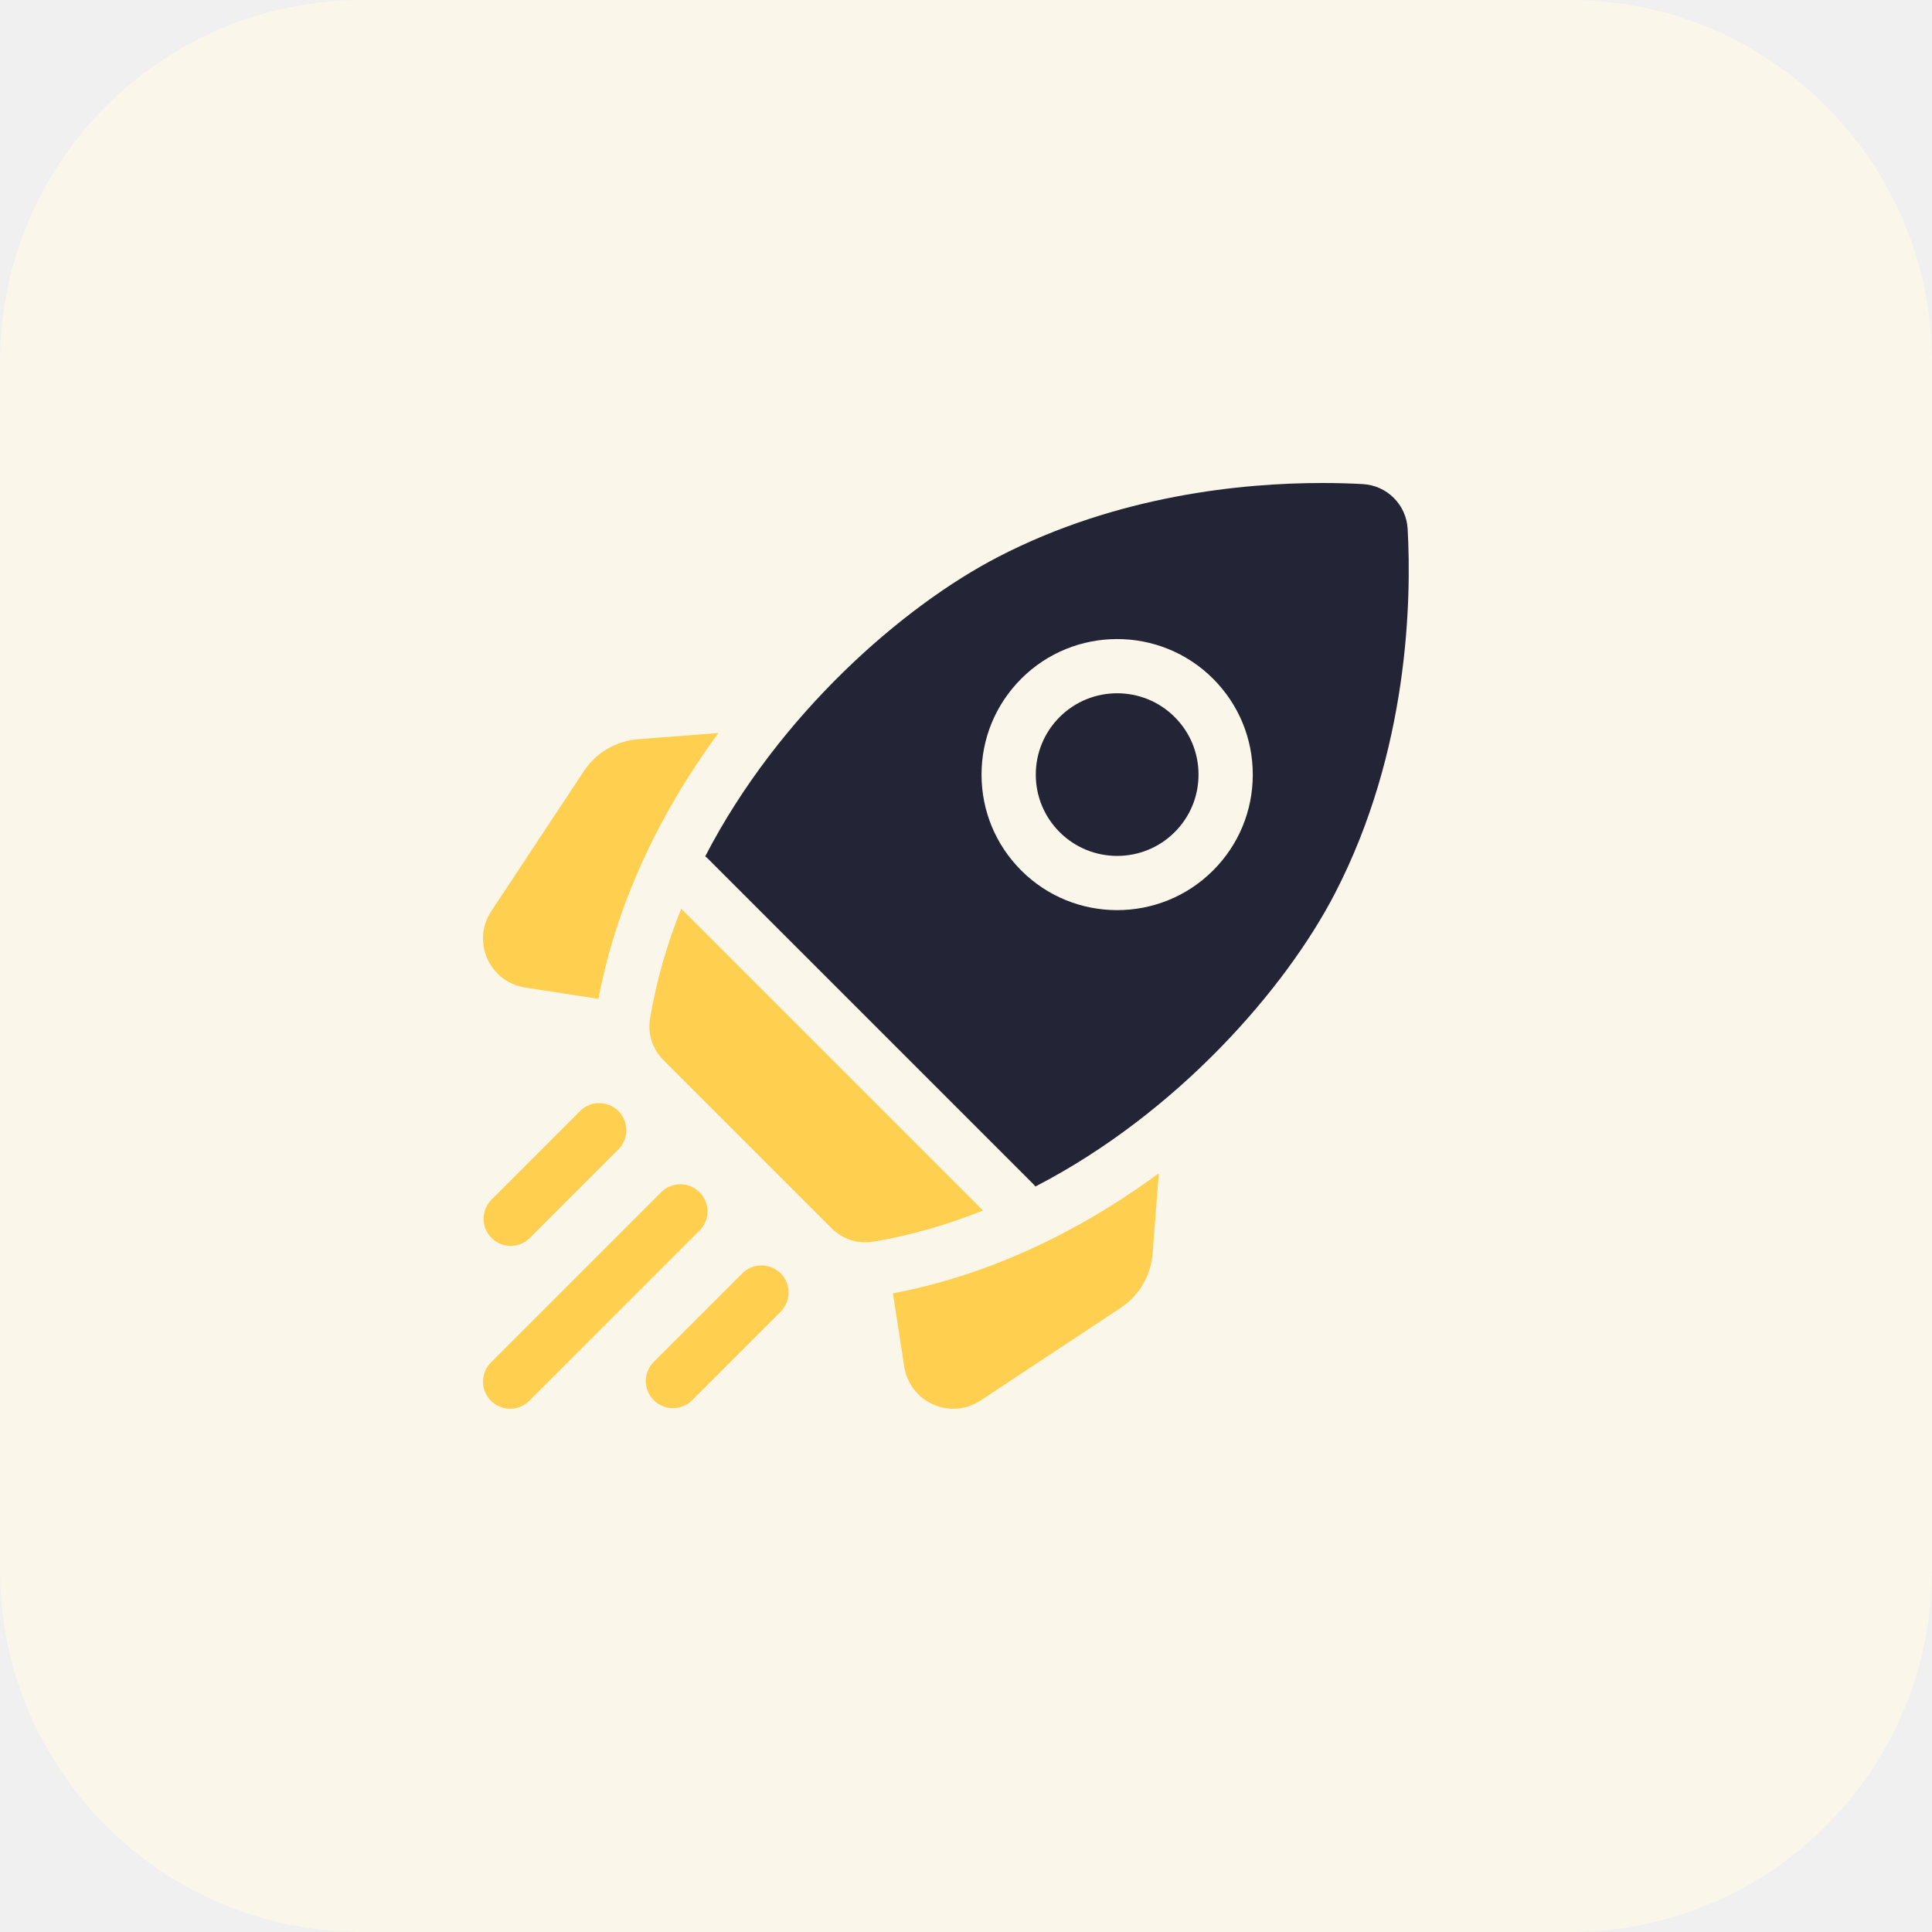
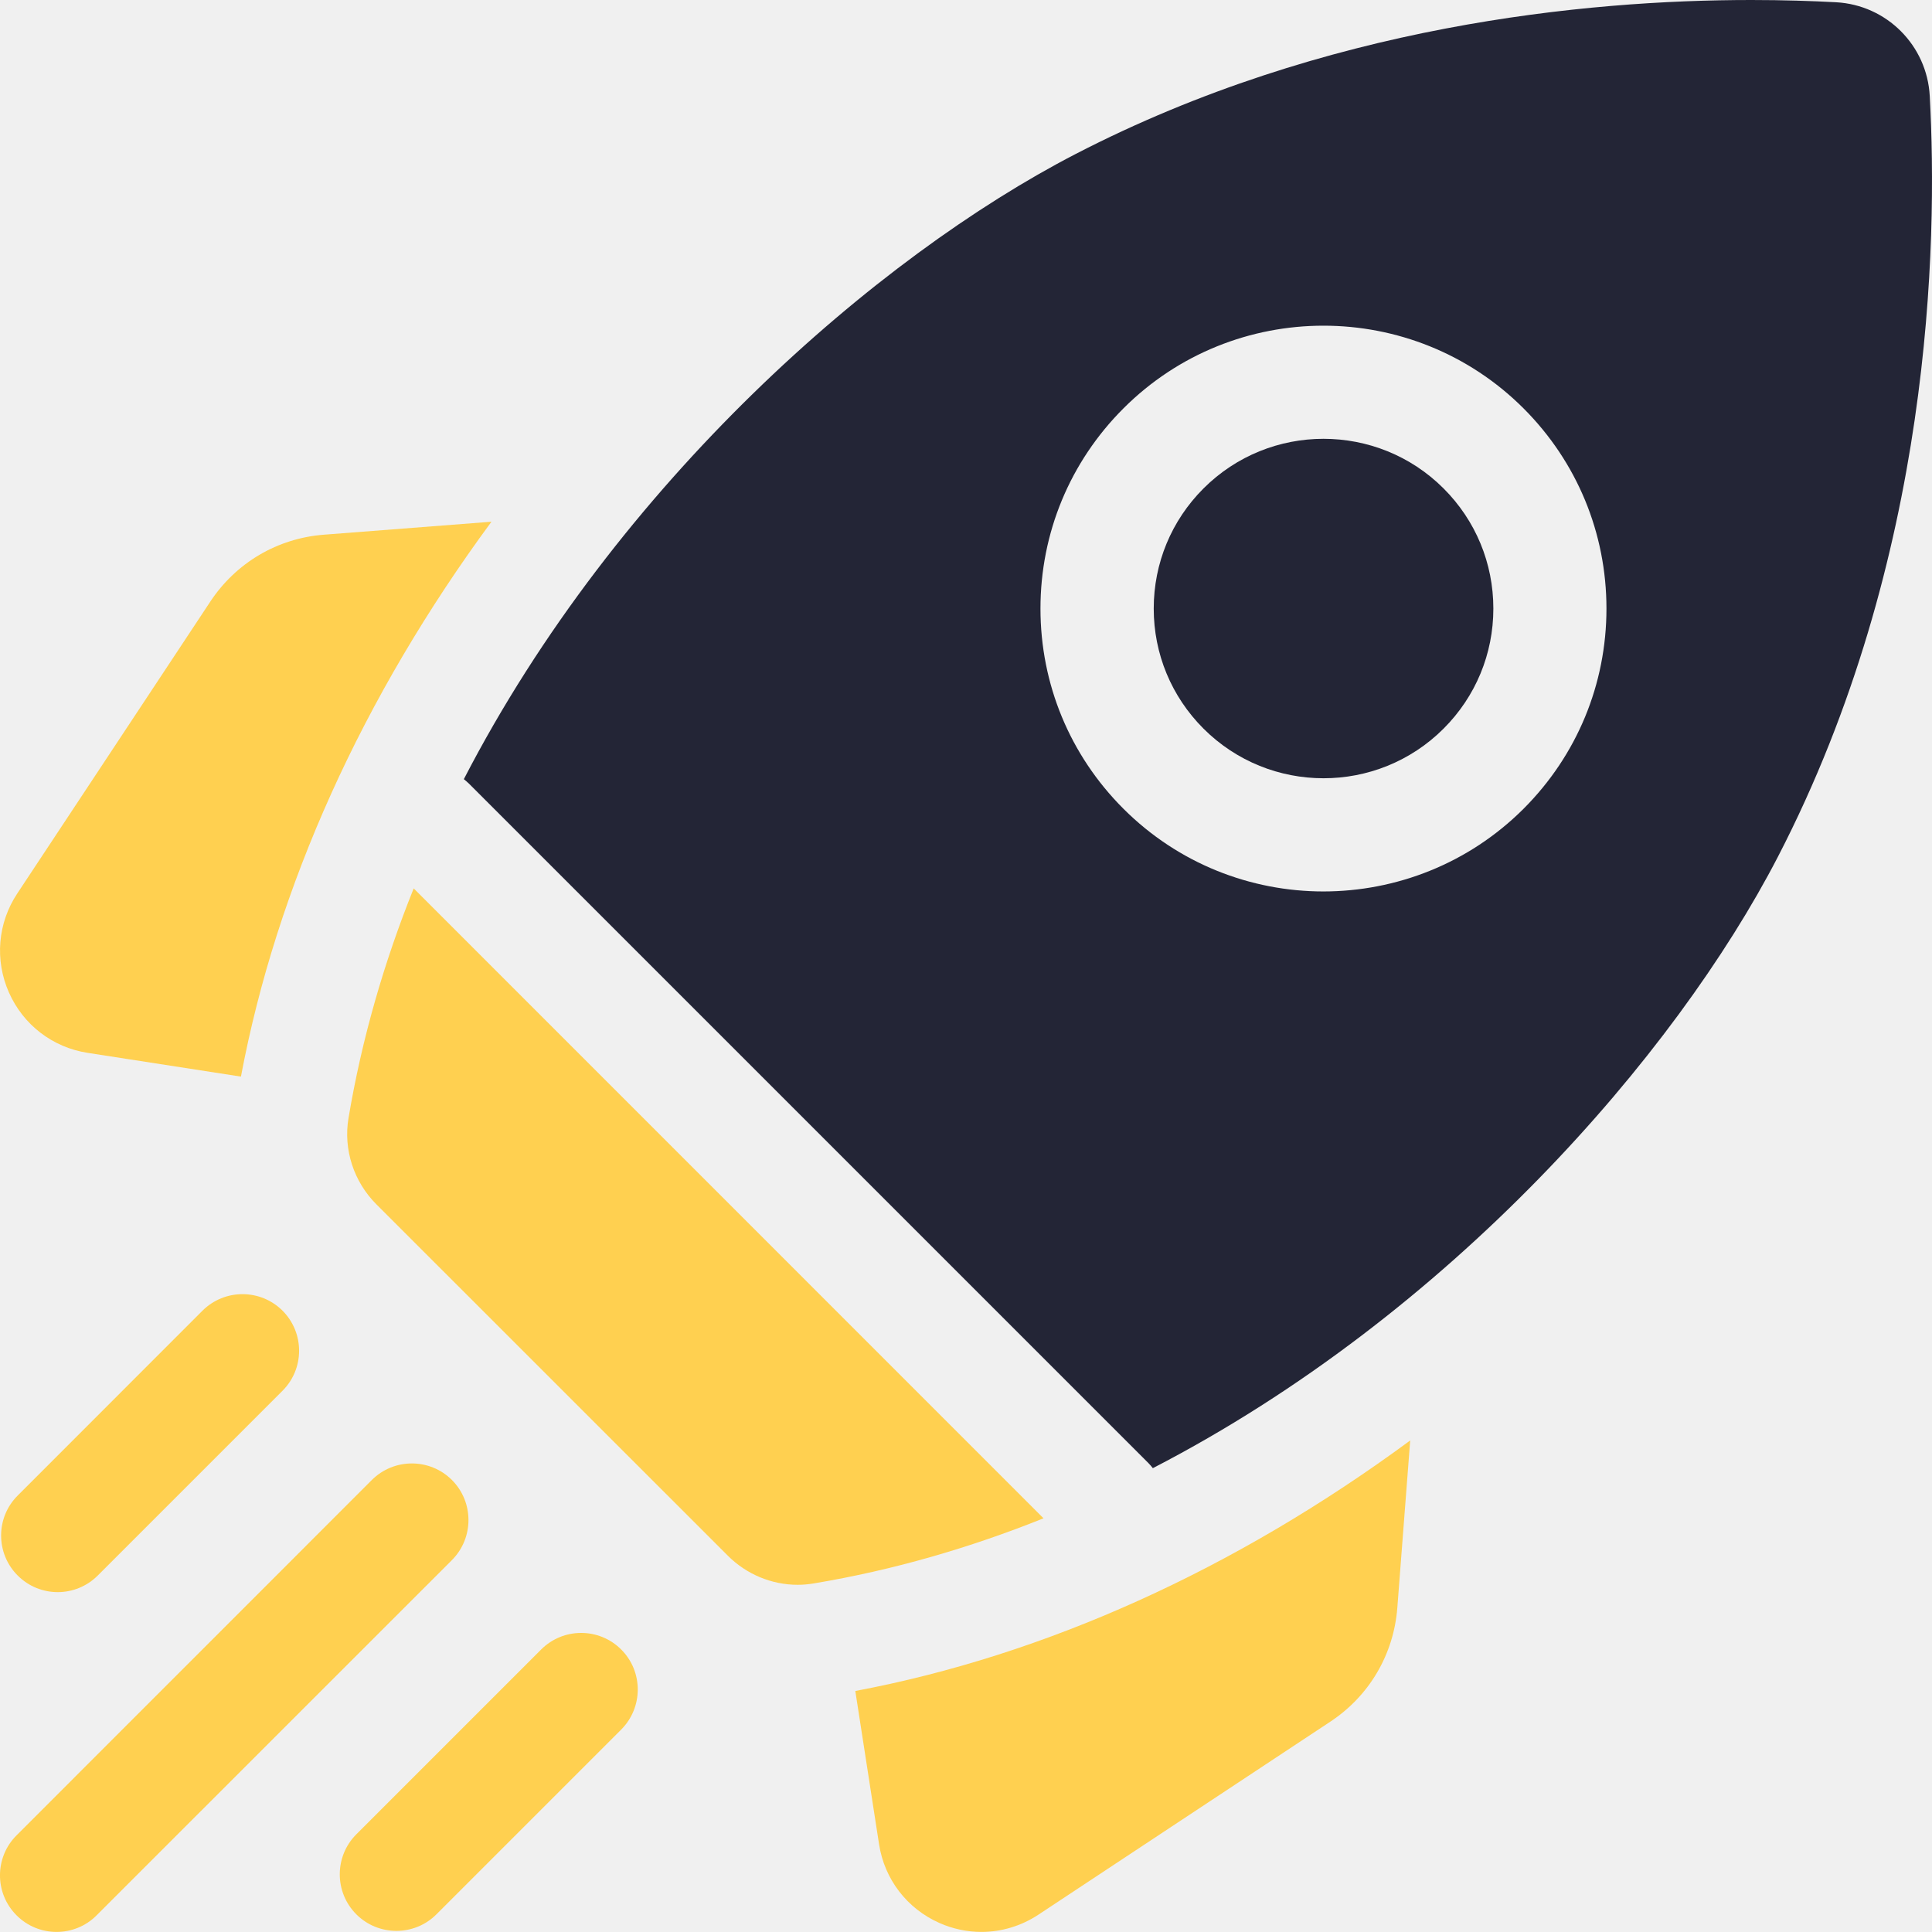
- <svg xmlns="http://www.w3.org/2000/svg" width="48" height="48" viewBox="0 0 48 48" fill="none">
-   <path d="M39 48H9C4.029 48 0 43.971 0 39V9C0 4.029 4.029 0 9 0H39C43.971 0 48 4.029 48 9V39C48 43.971 43.971 48 39 48Z" fill="#FBF6EA" />
-   <g clip-path="url(#clip0_1389_719)">
-     <path d="M17.851 18.211L15.858 18.365C15.303 18.408 14.81 18.699 14.503 19.163L12.205 22.638C11.972 22.99 11.935 23.43 12.106 23.816C12.277 24.201 12.627 24.47 13.044 24.535L14.868 24.817C15.295 22.552 16.317 20.293 17.851 18.211Z" fill="#FFD050" />
-     <path d="M22.184 32.132L22.466 33.956C22.531 34.373 22.799 34.723 23.185 34.894C23.345 34.965 23.515 35 23.684 35C23.922 35 24.157 34.931 24.363 34.795L27.838 32.497C28.302 32.19 28.593 31.696 28.636 31.142L28.79 29.149C26.708 30.683 24.449 31.705 22.184 32.132Z" fill="#FFD050" />
-     <path d="M21.497 30.866C21.56 30.866 21.624 30.861 21.687 30.851C22.636 30.692 23.551 30.425 24.423 30.075L16.924 22.576C16.575 23.449 16.307 24.363 16.149 25.312C16.086 25.686 16.212 26.067 16.48 26.335L20.664 30.52C20.887 30.742 21.187 30.866 21.497 30.866Z" fill="#FFD050" />
-     <path d="M33.166 22.197C35.001 18.65 35.069 14.901 34.973 13.143C34.94 12.54 34.46 12.06 33.858 12.027C33.571 12.011 33.232 12 32.849 12C30.884 12 27.773 12.298 24.803 13.834C22.442 15.055 19.348 17.743 17.521 21.276C17.543 21.293 17.564 21.31 17.584 21.33L25.67 29.416C25.69 29.436 25.707 29.457 25.724 29.479C29.257 27.652 31.945 24.558 33.166 22.197ZM25.373 16.862C26.687 15.549 28.824 15.549 30.138 16.862C30.774 17.499 31.125 18.345 31.125 19.245C31.125 20.145 30.774 20.991 30.138 21.627C29.481 22.284 28.618 22.612 27.755 22.612C26.892 22.612 26.03 22.284 25.373 21.627C24.737 20.991 24.386 20.145 24.386 19.245C24.386 18.345 24.737 17.499 25.373 16.862Z" fill="#232536" />
-     <path d="M26.326 20.674C27.115 21.462 28.397 21.462 29.185 20.674C29.567 20.292 29.777 19.785 29.777 19.245C29.777 18.705 29.567 18.197 29.185 17.815C28.791 17.421 28.273 17.224 27.756 17.224C27.238 17.224 26.721 17.421 26.326 17.815C25.945 18.197 25.734 18.705 25.734 19.245C25.734 19.785 25.945 20.292 26.326 20.674Z" fill="#232536" />
-     <path d="M12.688 30.954C12.86 30.954 13.032 30.888 13.164 30.756L15.364 28.556C15.627 28.293 15.627 27.867 15.364 27.604C15.101 27.34 14.674 27.34 14.411 27.604L12.211 29.804C11.948 30.067 11.948 30.493 12.211 30.756C12.343 30.888 12.515 30.954 12.688 30.954Z" fill="#FFD050" />
-     <path d="M17.38 29.62C17.117 29.357 16.69 29.357 16.427 29.62L12.197 33.85C11.934 34.113 11.934 34.54 12.197 34.803C12.329 34.934 12.501 35 12.674 35C12.846 35 13.019 34.934 13.15 34.803L17.38 30.573C17.643 30.31 17.643 29.883 17.38 29.62Z" fill="#FFD050" />
-     <path d="M18.442 31.636L16.242 33.836C15.979 34.099 15.979 34.526 16.242 34.789C16.374 34.92 16.546 34.986 16.719 34.986C16.891 34.986 17.064 34.92 17.195 34.789L19.395 32.589C19.658 32.326 19.658 31.899 19.395 31.636C19.132 31.373 18.705 31.373 18.442 31.636Z" fill="#FFD050" />
+ <svg xmlns="http://www.w3.org/2000/svg" width="24" height="24" viewBox="0 0 24 24" fill="none">
+   <g clip-path="url(#clip0_571_853)">
+     <path d="M14.95 9.051C15.772 9.873 17.11 9.874 17.933 9.051C18.331 8.653 18.551 8.123 18.551 7.56C18.551 6.996 18.331 6.466 17.933 6.068C17.522 5.657 16.982 5.451 16.441 5.451C15.901 5.451 15.361 5.657 14.95 6.068C14.552 6.466 14.332 6.996 14.332 7.56C14.332 8.123 14.552 8.653 14.95 9.051Z" fill="#232536" />
+     <path d="M6.105 6.481L4.026 6.642C3.447 6.686 2.932 6.99 2.612 7.474L0.214 11.1C-0.029 11.467 -0.067 11.927 0.111 12.329C0.289 12.731 0.654 13.012 1.089 13.079L2.993 13.374C3.438 11.011 4.505 8.653 6.105 6.481Z" fill="#FFD050" />
+     <path d="M10.625 21.006L10.92 22.91C10.987 23.345 11.268 23.71 11.67 23.888C11.837 23.962 12.015 23.999 12.191 23.999C12.438 23.999 12.684 23.927 12.899 23.785L16.526 21.387C17.01 21.067 17.313 20.552 17.358 19.973L17.518 17.894C15.346 19.494 12.989 20.561 10.625 21.006Z" fill="#FFD050" />
+     <path d="M9.909 19.687C9.976 19.687 10.042 19.681 10.108 19.67C11.098 19.505 12.053 19.226 12.963 18.861L5.139 11.036C4.773 11.947 4.495 12.901 4.329 13.891C4.264 14.281 4.395 14.679 4.674 14.959L9.041 19.325C9.273 19.557 9.586 19.687 9.909 19.687Z" fill="#FFD050" />
+     <path d="M22.087 10.641C24.001 6.939 24.072 3.027 23.972 1.192C23.938 0.564 23.437 0.062 22.808 0.028C22.509 0.012 22.155 0 21.756 0C19.705 0 16.459 0.311 13.36 1.914C10.897 3.188 7.667 5.993 5.762 9.679C5.784 9.697 5.806 9.715 5.827 9.736L14.264 18.173C14.285 18.194 14.304 18.216 14.321 18.238C18.008 16.333 20.813 13.104 22.087 10.641ZM13.955 5.074C15.325 3.703 17.556 3.703 18.927 5.074C19.59 5.738 19.956 6.621 19.956 7.56C19.956 8.499 19.59 9.382 18.927 10.046C18.241 10.731 17.341 11.073 16.441 11.074C15.54 11.074 14.64 10.731 13.955 10.046C13.291 9.382 12.925 8.499 12.925 7.56C12.925 6.621 13.291 5.738 13.955 5.074Z" fill="#232536" />
+     <path d="M0.717 19.778C0.897 19.778 1.077 19.709 1.214 19.572L3.51 17.276C3.784 17.002 3.784 16.557 3.51 16.282C3.235 16.008 2.79 16.008 2.515 16.282L0.22 18.578C-0.055 18.852 -0.055 19.297 0.22 19.572C0.357 19.709 0.537 19.778 0.717 19.778Z" fill="#FFD050" />
+     <path d="M5.614 18.385C5.339 18.111 4.894 18.111 4.619 18.385L0.206 22.799C-0.069 23.073 -0.069 23.519 0.206 23.793C0.343 23.931 0.523 23.999 0.703 23.999C0.883 23.999 1.063 23.931 1.2 23.793L5.614 19.38C5.888 19.105 5.888 18.66 5.614 18.385Z" fill="#FFD050" />
+     <path d="M6.722 20.491L4.427 22.786C4.152 23.061 4.152 23.506 4.427 23.781C4.564 23.918 4.744 23.986 4.924 23.986C5.104 23.986 5.284 23.918 5.421 23.781L7.717 21.485C7.991 21.21 7.991 20.765 7.717 20.491C7.442 20.216 6.997 20.216 6.722 20.491Z" fill="#FFD050" />
  </g>
  <defs>
-     <clipPath id="clip0_1389_719">
-       <rect width="23" height="23" fill="white" transform="translate(12 12)" />
+     <clipPath id="clip0_571_853">
+       <rect width="24" height="24" fill="white" />
    </clipPath>
  </defs>
</svg>
